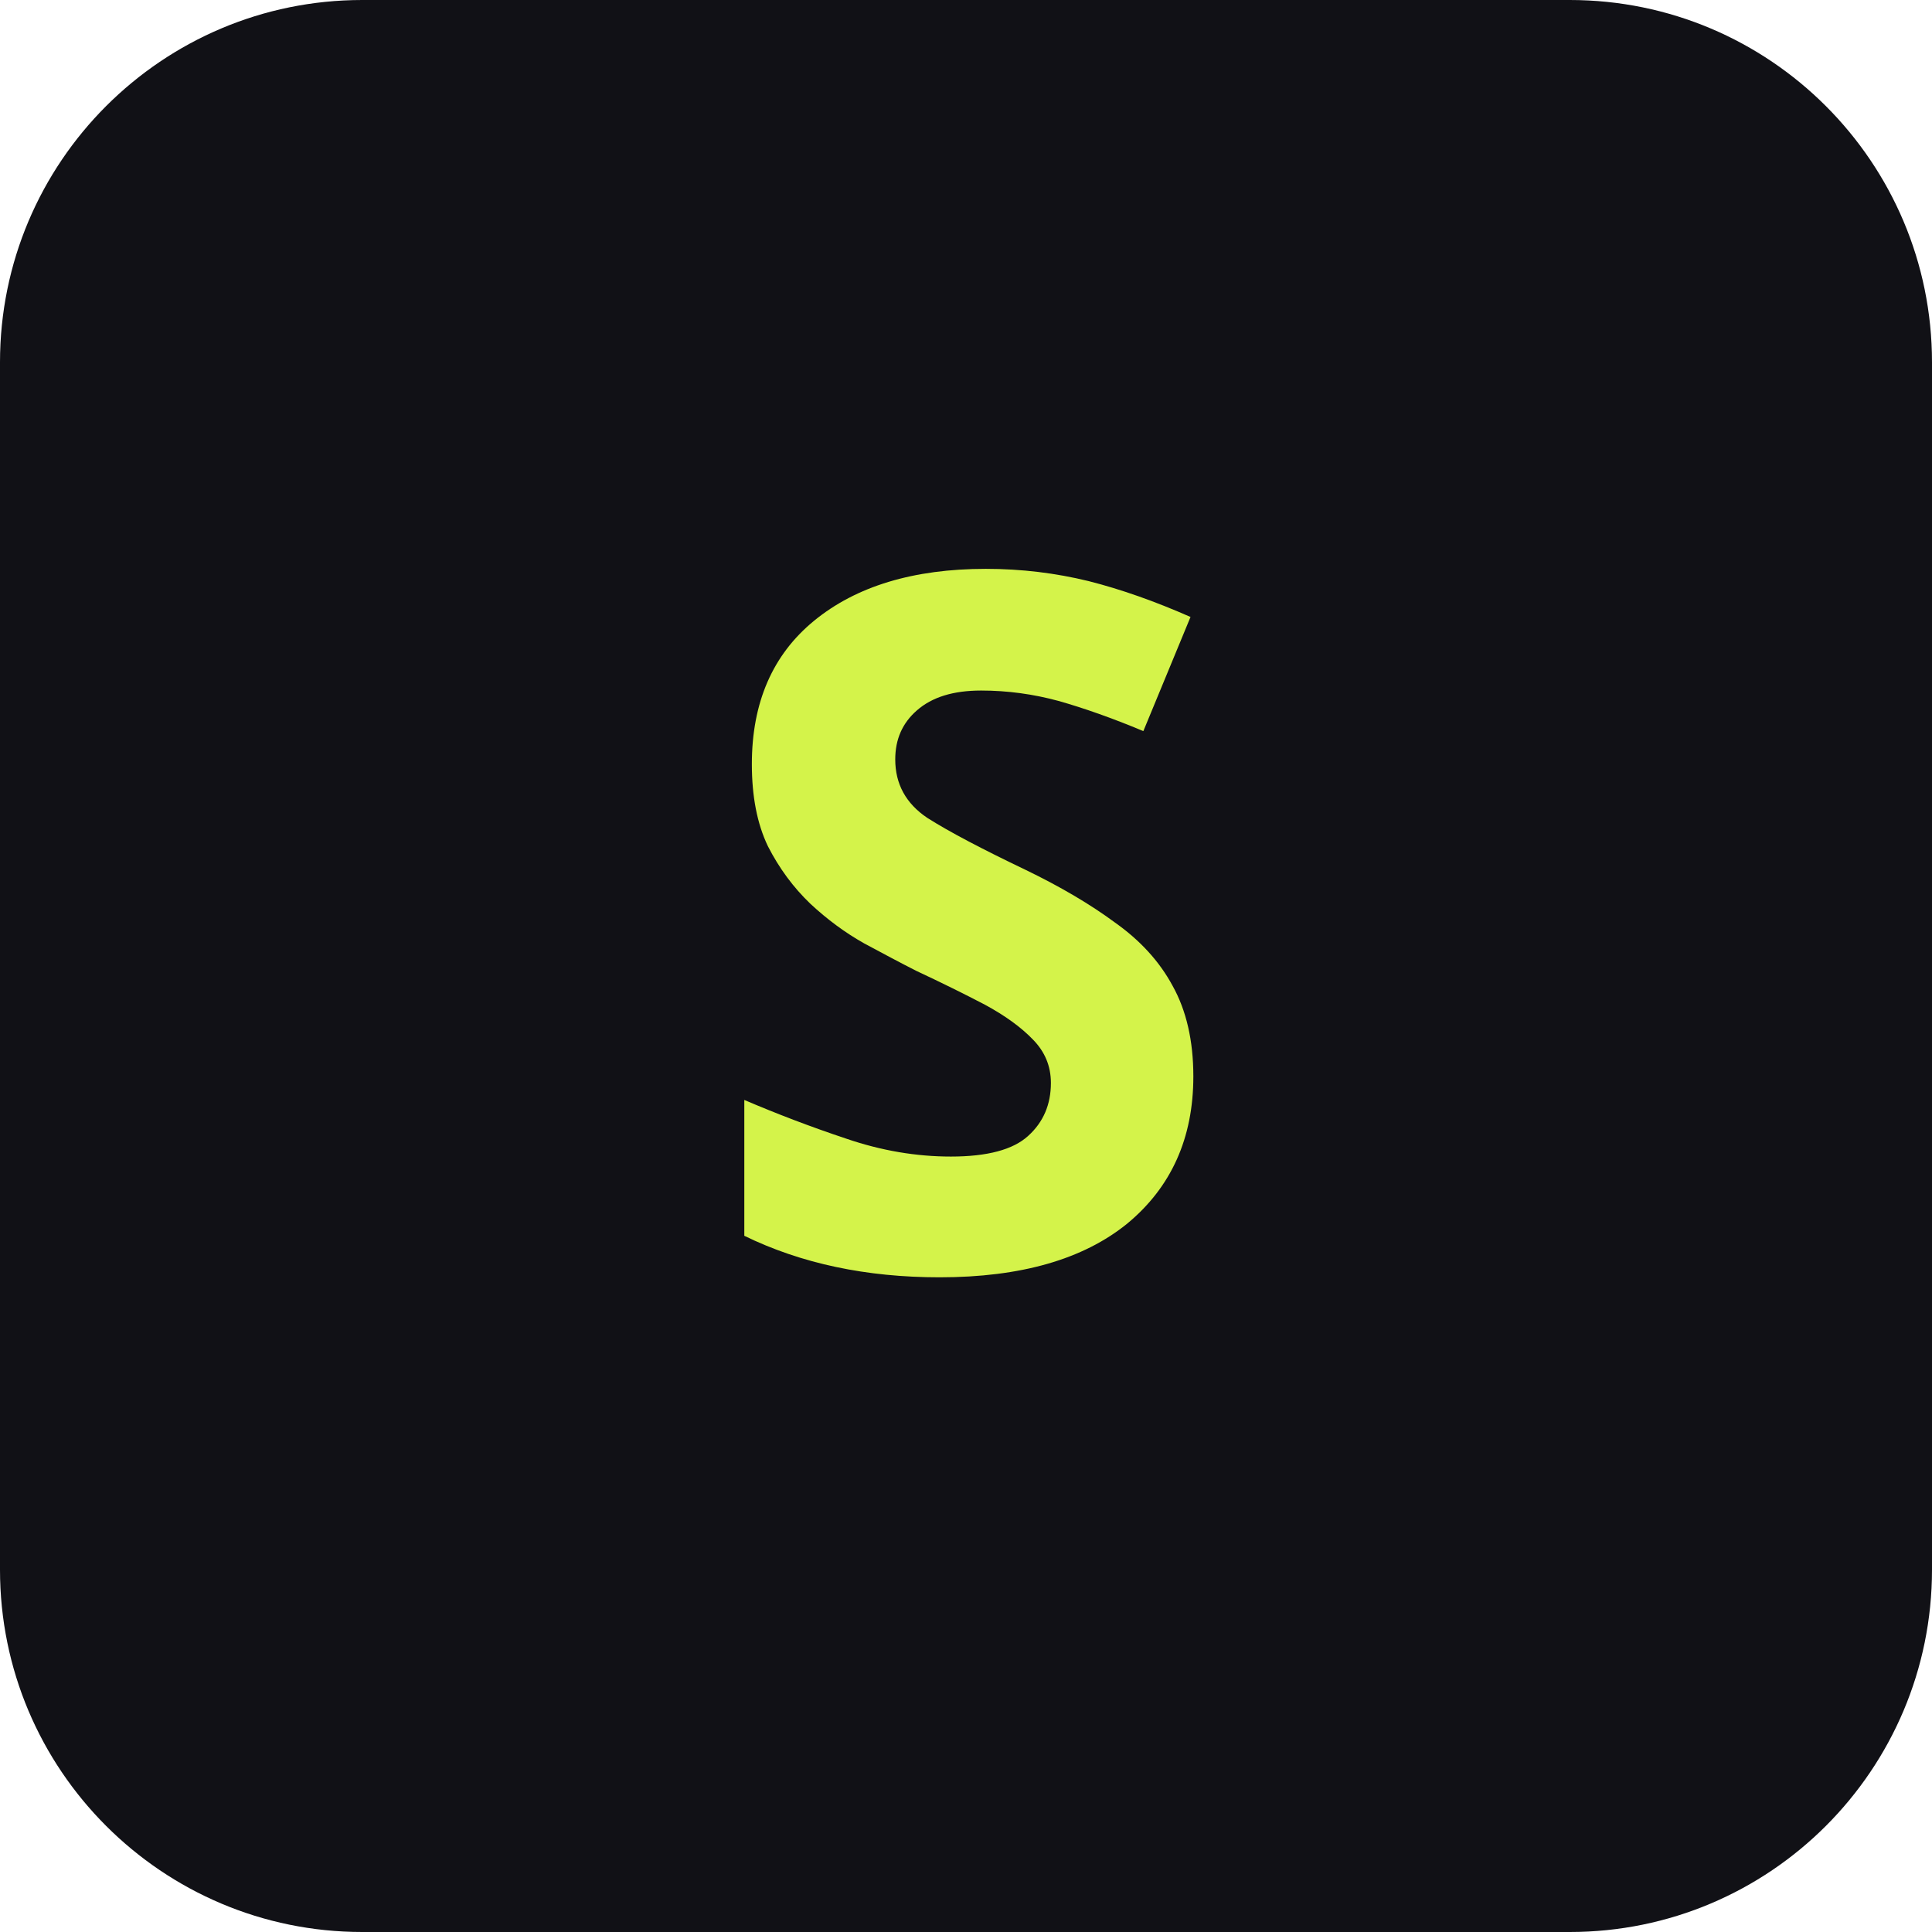
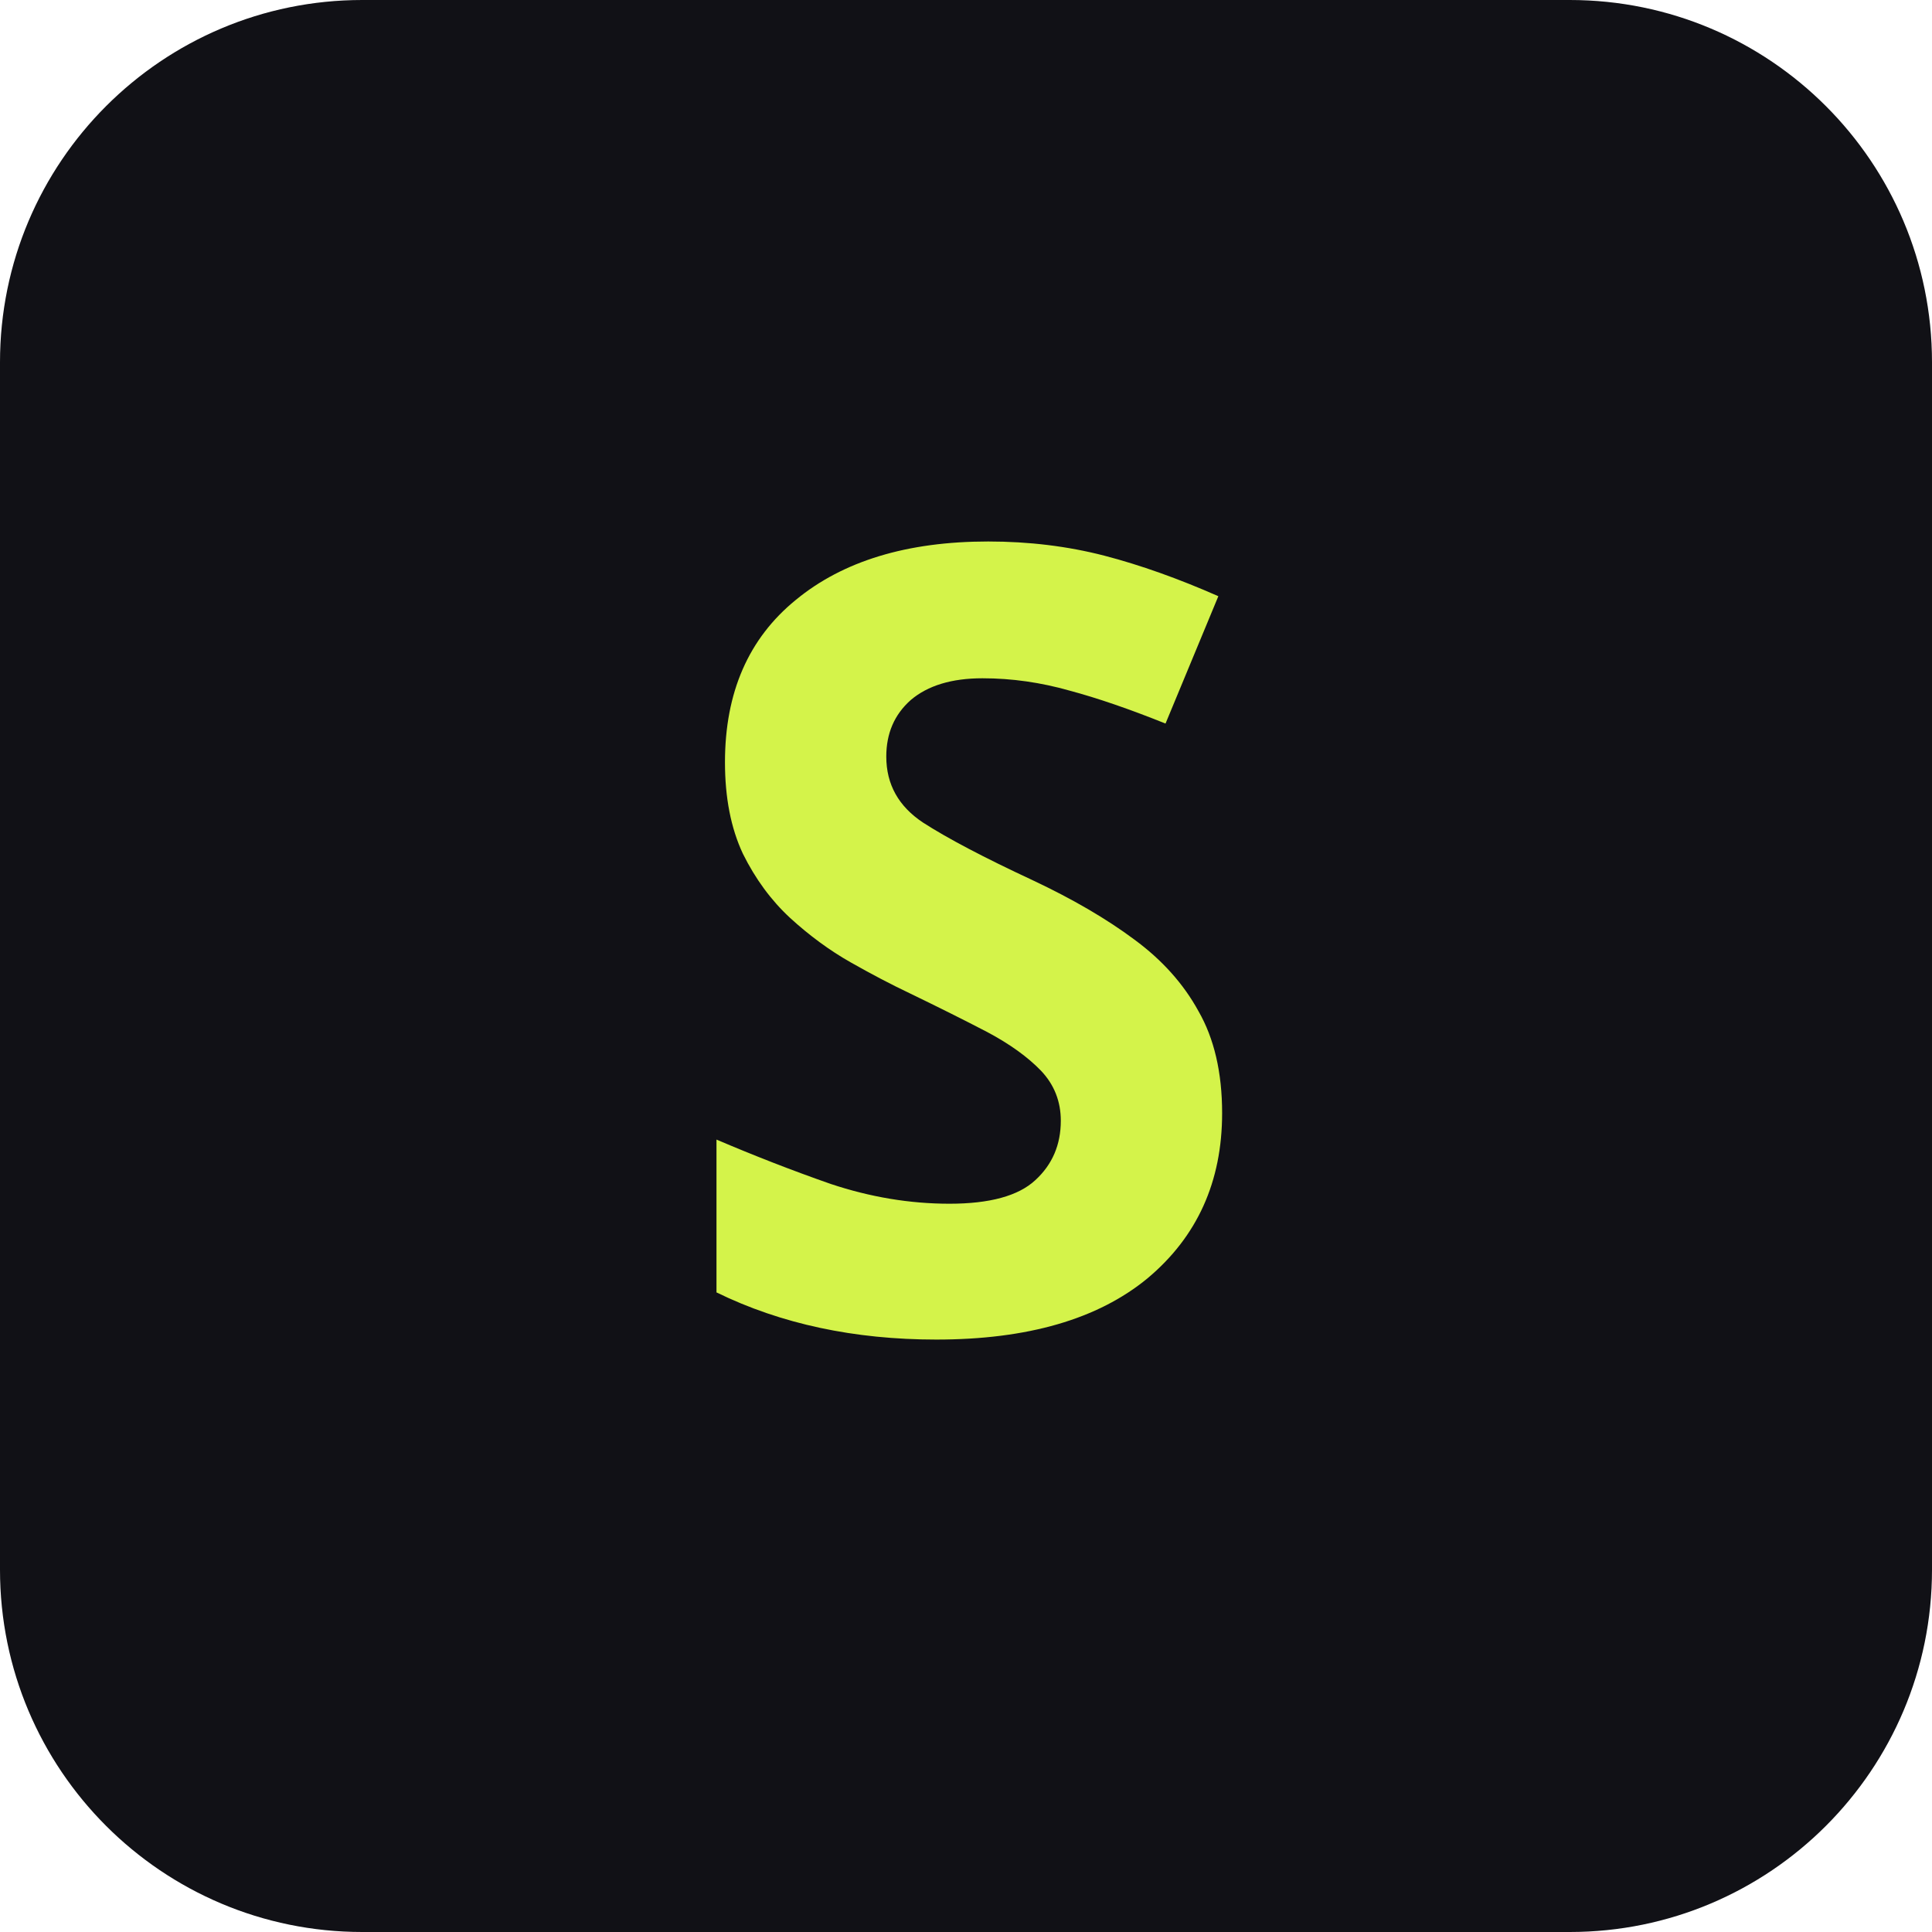
<svg xmlns="http://www.w3.org/2000/svg" viewBox="0 0 32 32">
  <rect width="32" height="32" rx="6" fill="#111116" />
-   <text x="16" y="21" font-family="Space Grotesk, sans-serif" font-size="16" font-weight="700" fill="#d4f34a" text-anchor="middle">S</text>
+   <text x="16" y="22" font-family="Space Grotesk, sans-serif" font-size="18" font-weight="700" fill="#d4f34a" text-anchor="middle">S</text>
</svg>
